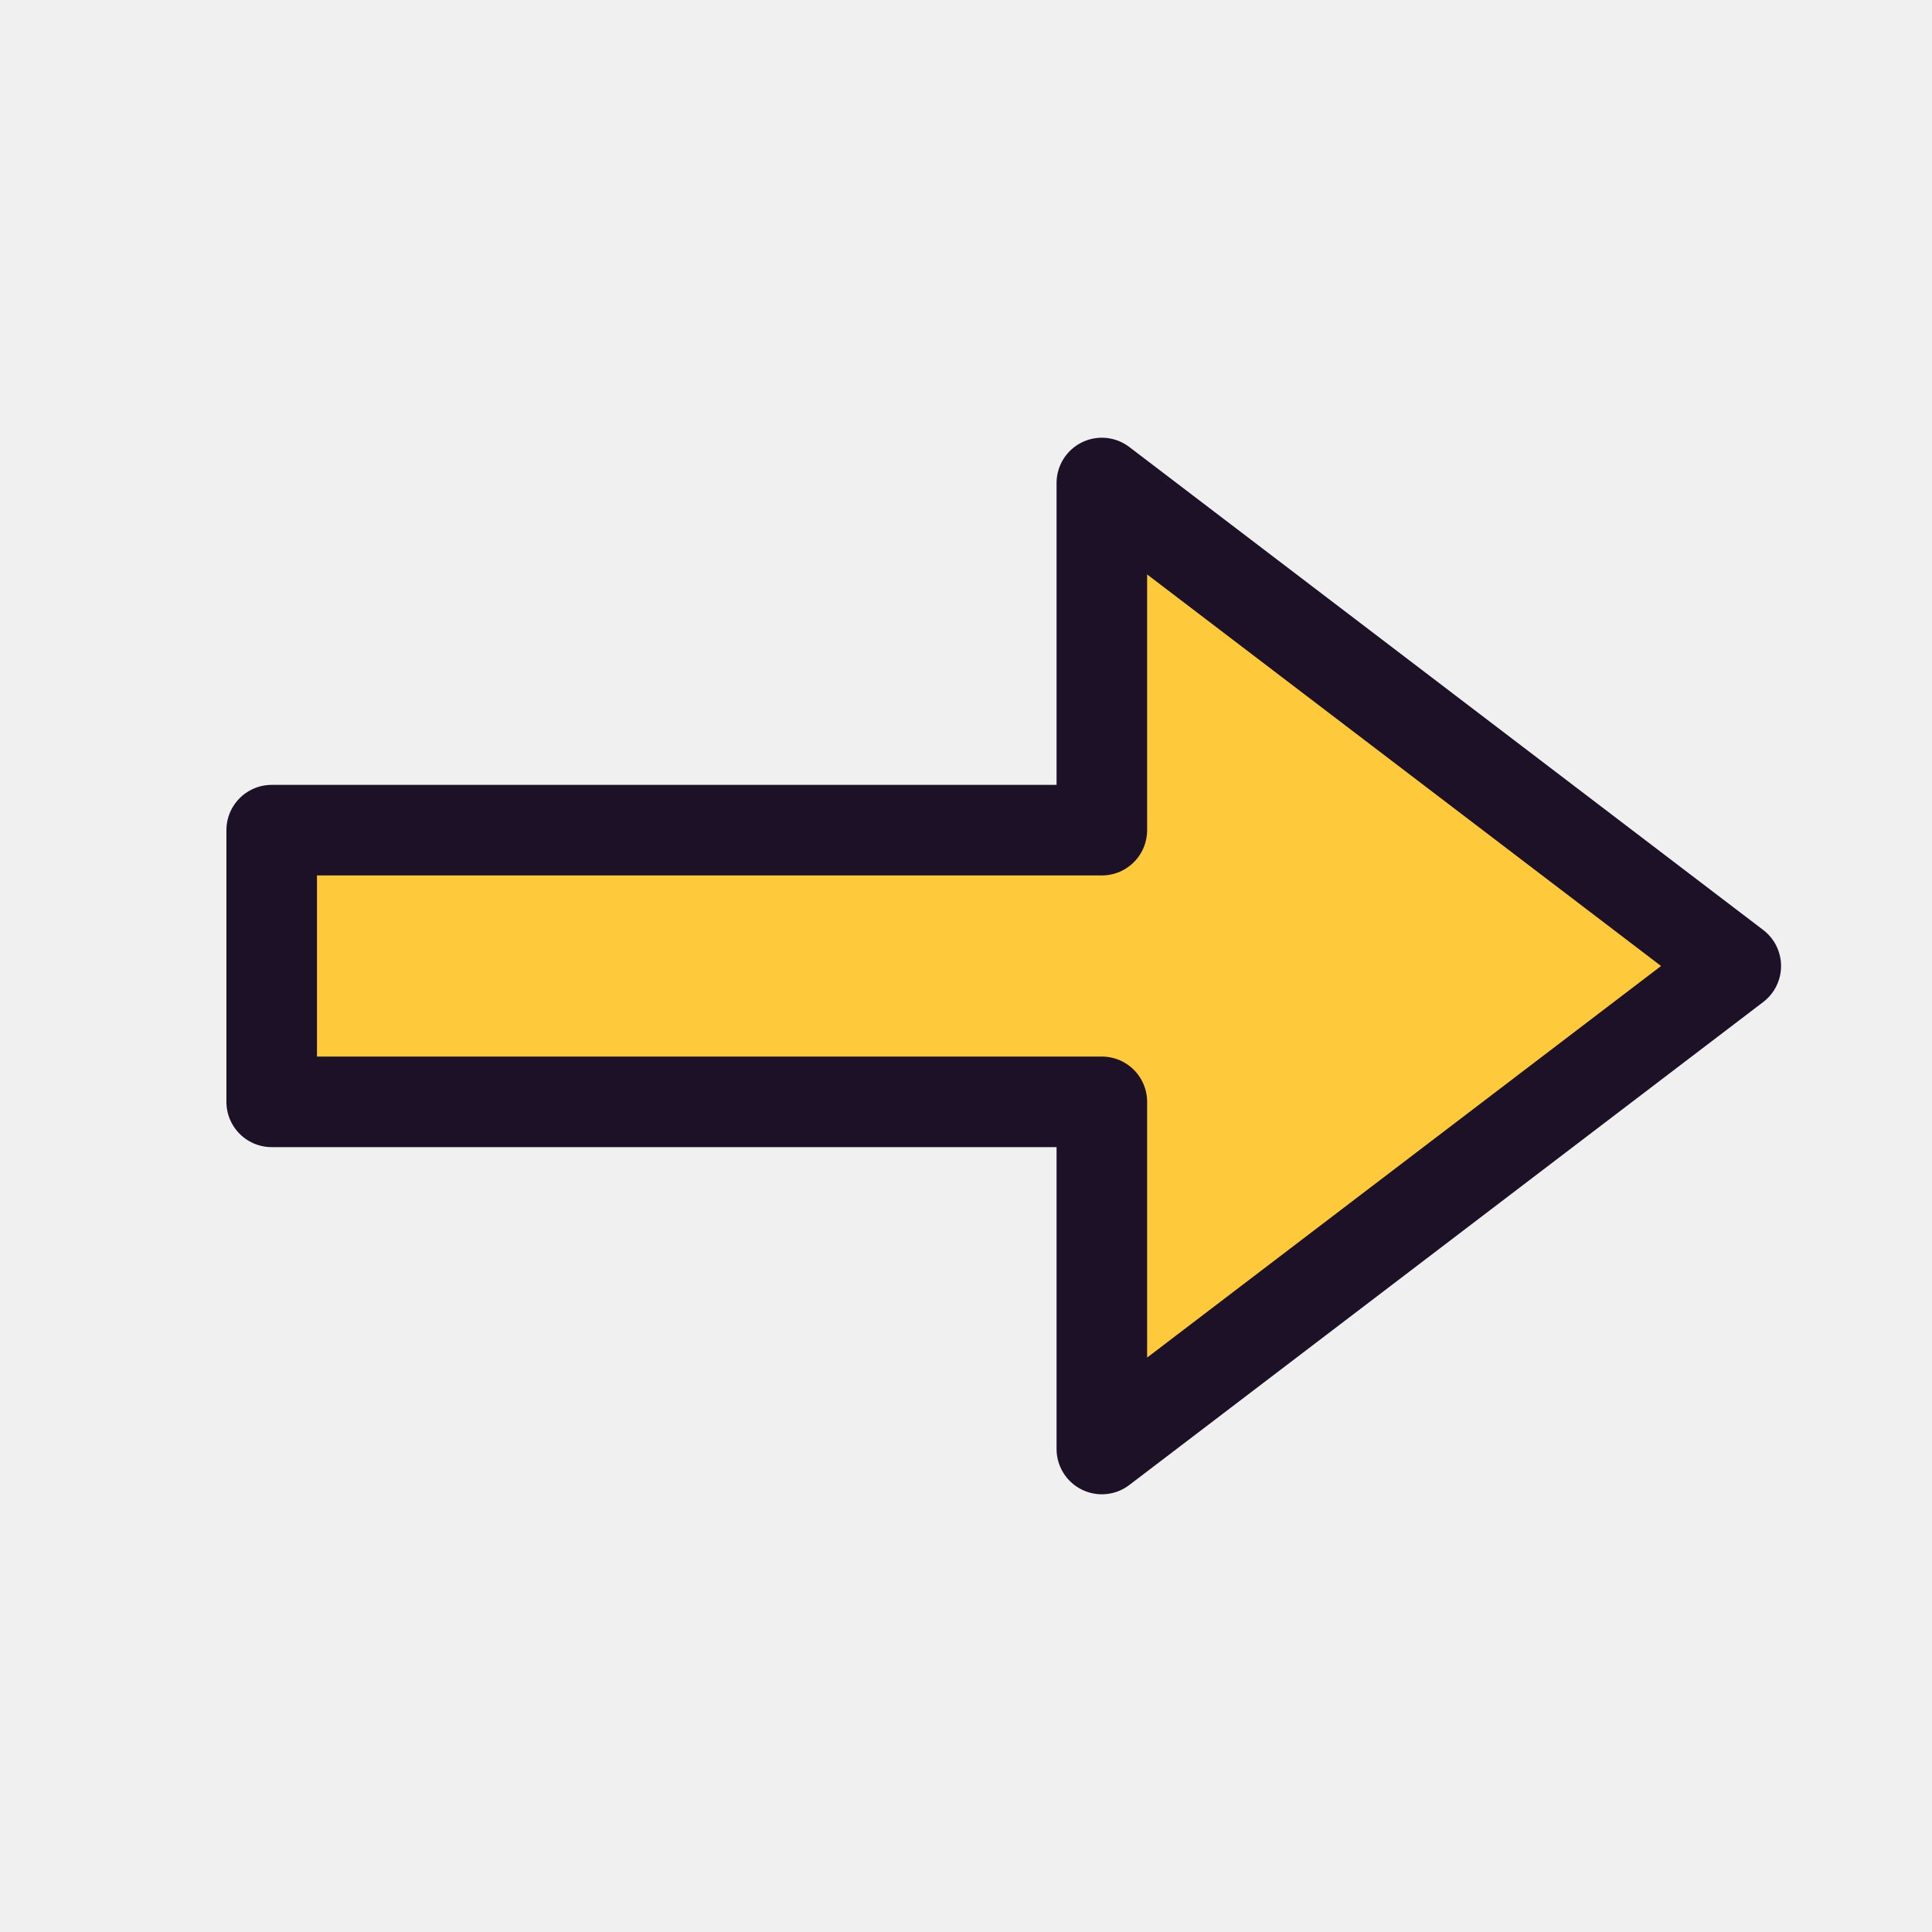
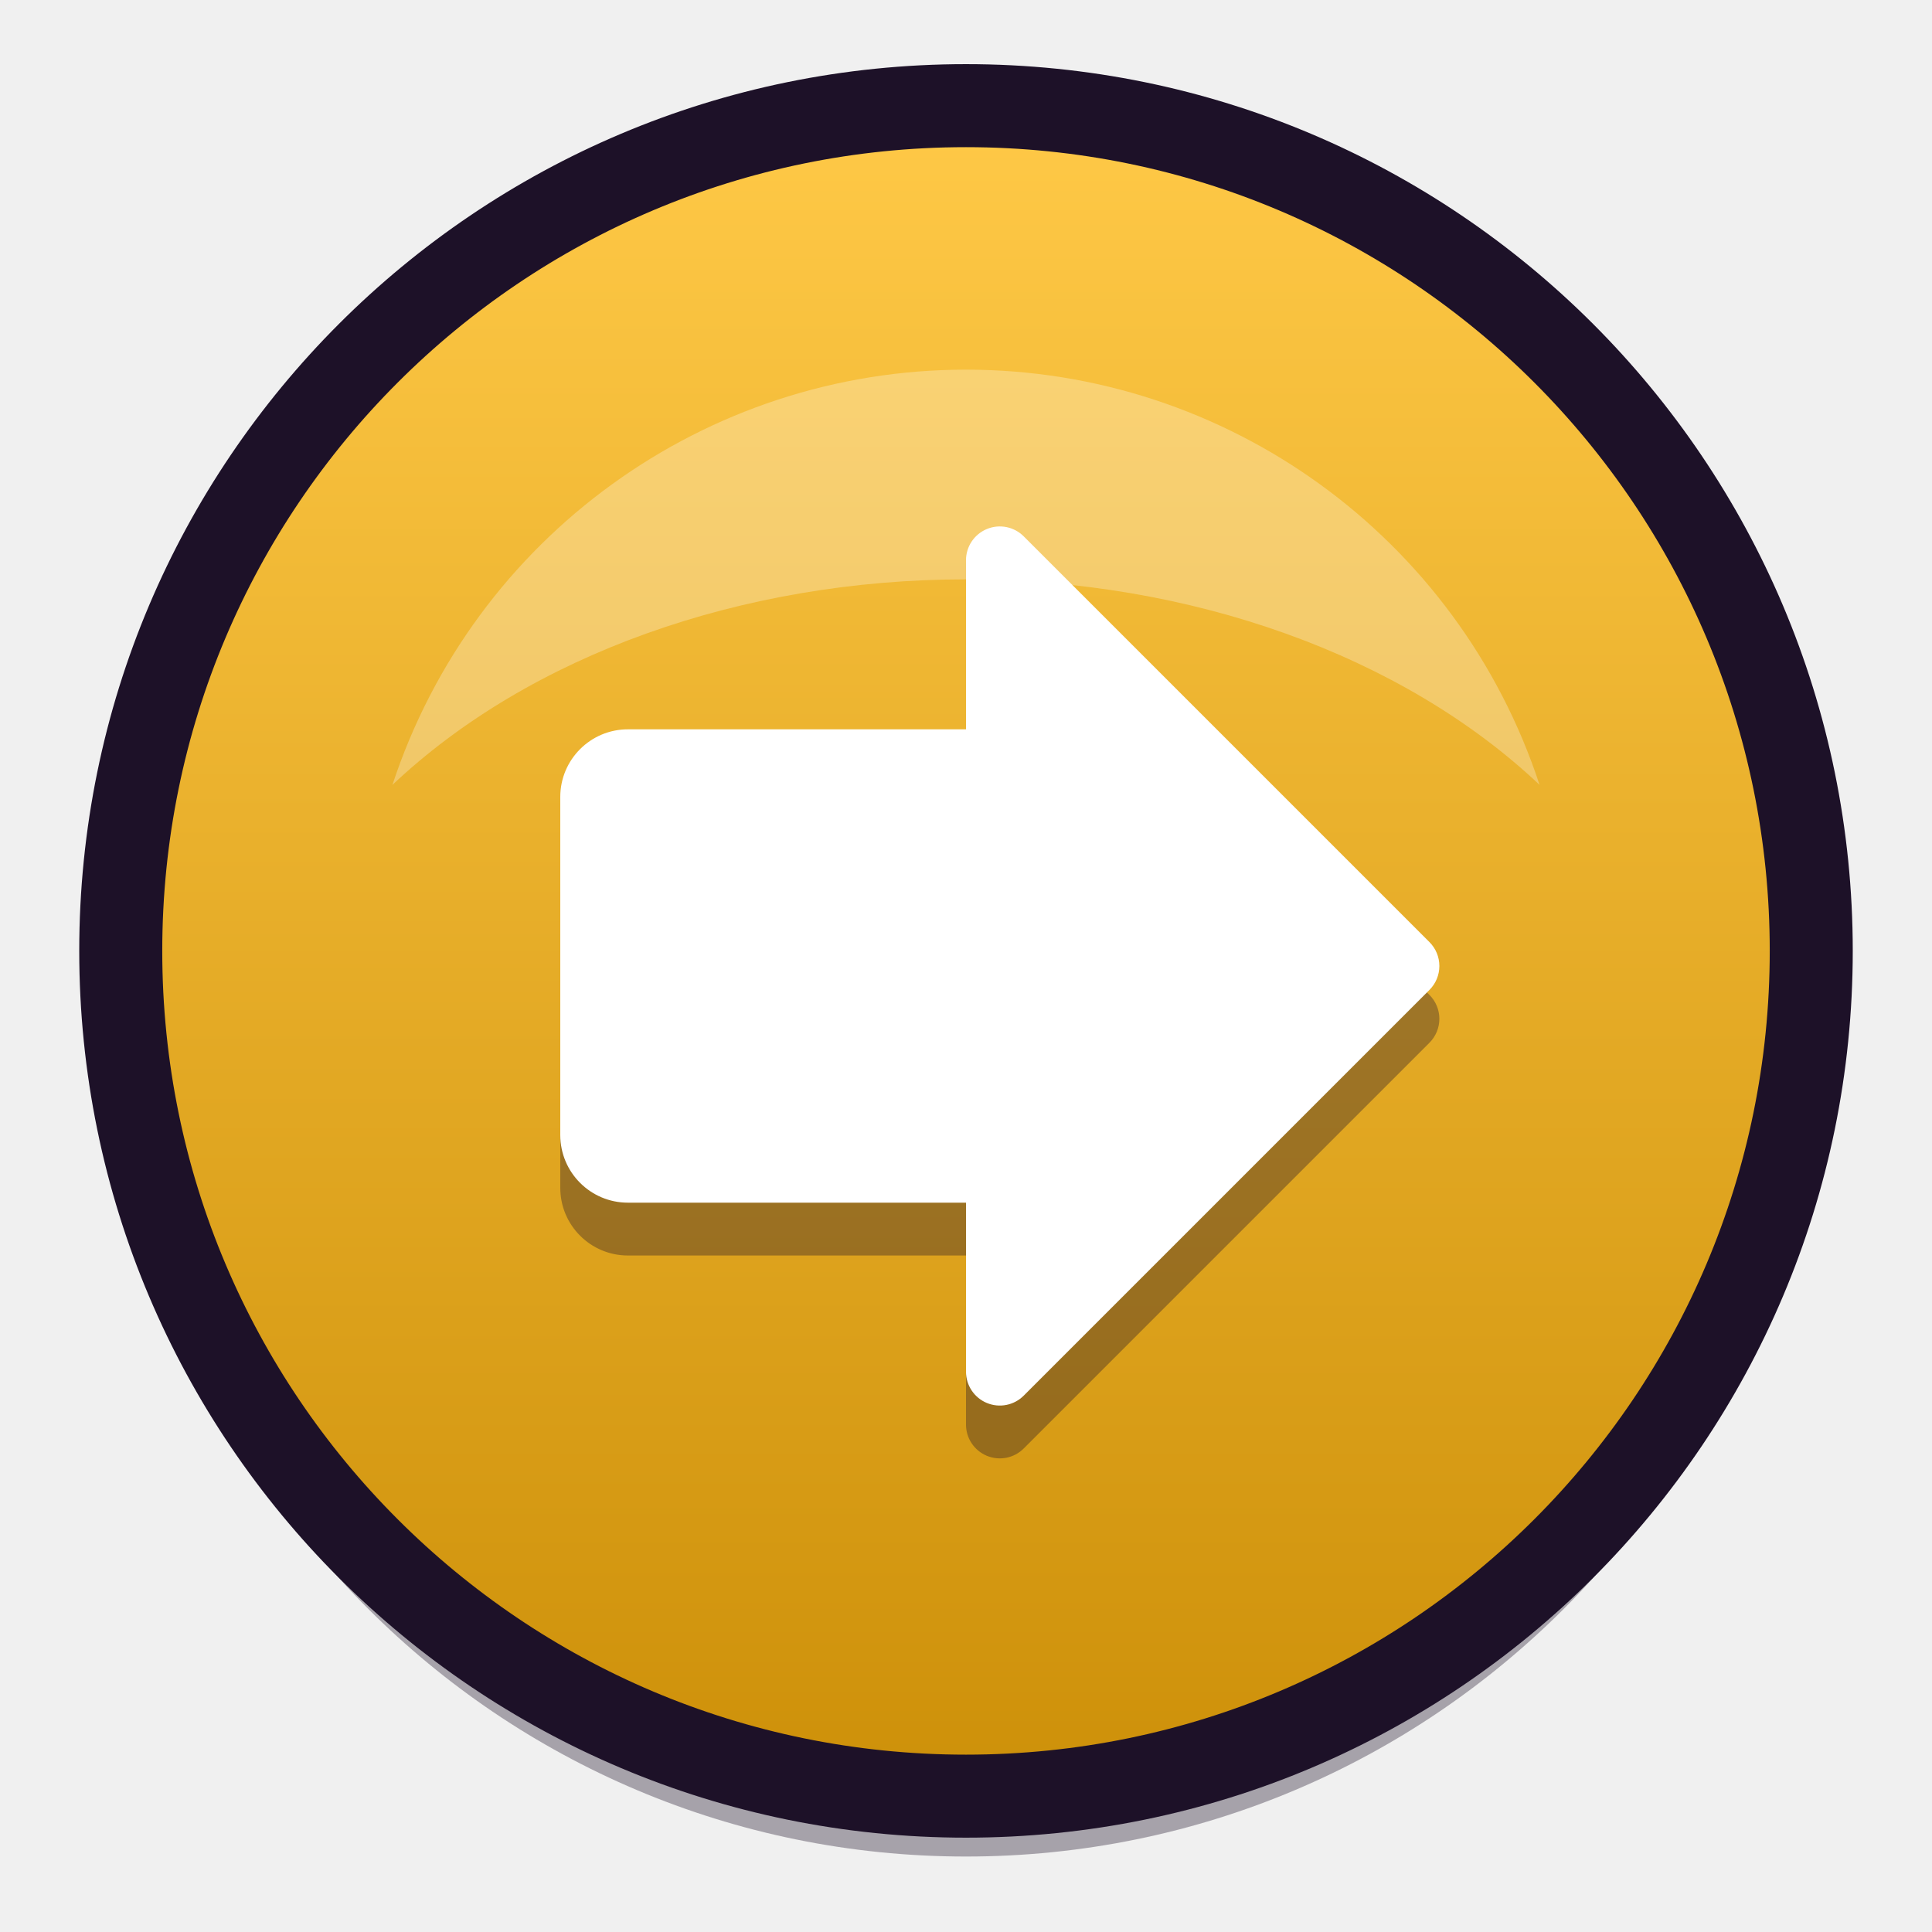
<svg xmlns="http://www.w3.org/2000/svg" width="256" height="256" viewBox="0 0 256 256">
-   <path d="M36 110h110V64l84 64-84 64v-46H36z" fill="#ffc93c" stroke="#1d1128" stroke-width="12" stroke-linejoin="round" stroke-linecap="round" />
+   <defs>
+     <linearGradient id="g" x1="0" y1="0" x2="0" y2="1">
+       <stop offset="0" stop-color="#ffc947" />
+       <stop offset="1" stop-color="#cd9009" />
+     </linearGradient>
+   </defs>
+   <circle cx="128" cy="134" r="112" fill="#1d1128" opacity="0.35" />
+   <circle cx="128" cy="126" r="112" fill="url(#g)" stroke="#1d1128" stroke-width="11" />
+   <path d="M52 104 A80 80 0 0 1 204 104 A96 70 0 0 0 52 104 Z" fill="#ffffff" opacity="0.28" />
+   <g transform="translate(56.32 63.32) scale(0.56)" fill="#1d1128" color="#1d1128" opacity="0.35">
+     <path d="M237.66,133.66l-96,96A8,8,0,0,1,128,224V184H48a16,16,0,0,1-16-16V88A16,16,0,0,1,48,72h80V32a8,8,0,0,1,13.66-5.66l96,96A8,8,0,0,1,237.66,133.66Z" />
+   </g>
+   <g transform="translate(56.32 56.32) scale(0.56)" fill="#ffffff" color="#ffffff">
+     <path d="M237.66,133.66l-96,96A8,8,0,0,1,128,224V184H48a16,16,0,0,1-16-16V88A16,16,0,0,1,48,72h80V32a8,8,0,0,1,13.66-5.66l96,96A8,8,0,0,1,237.66,133.66Z" />
+   </g>
</svg>
